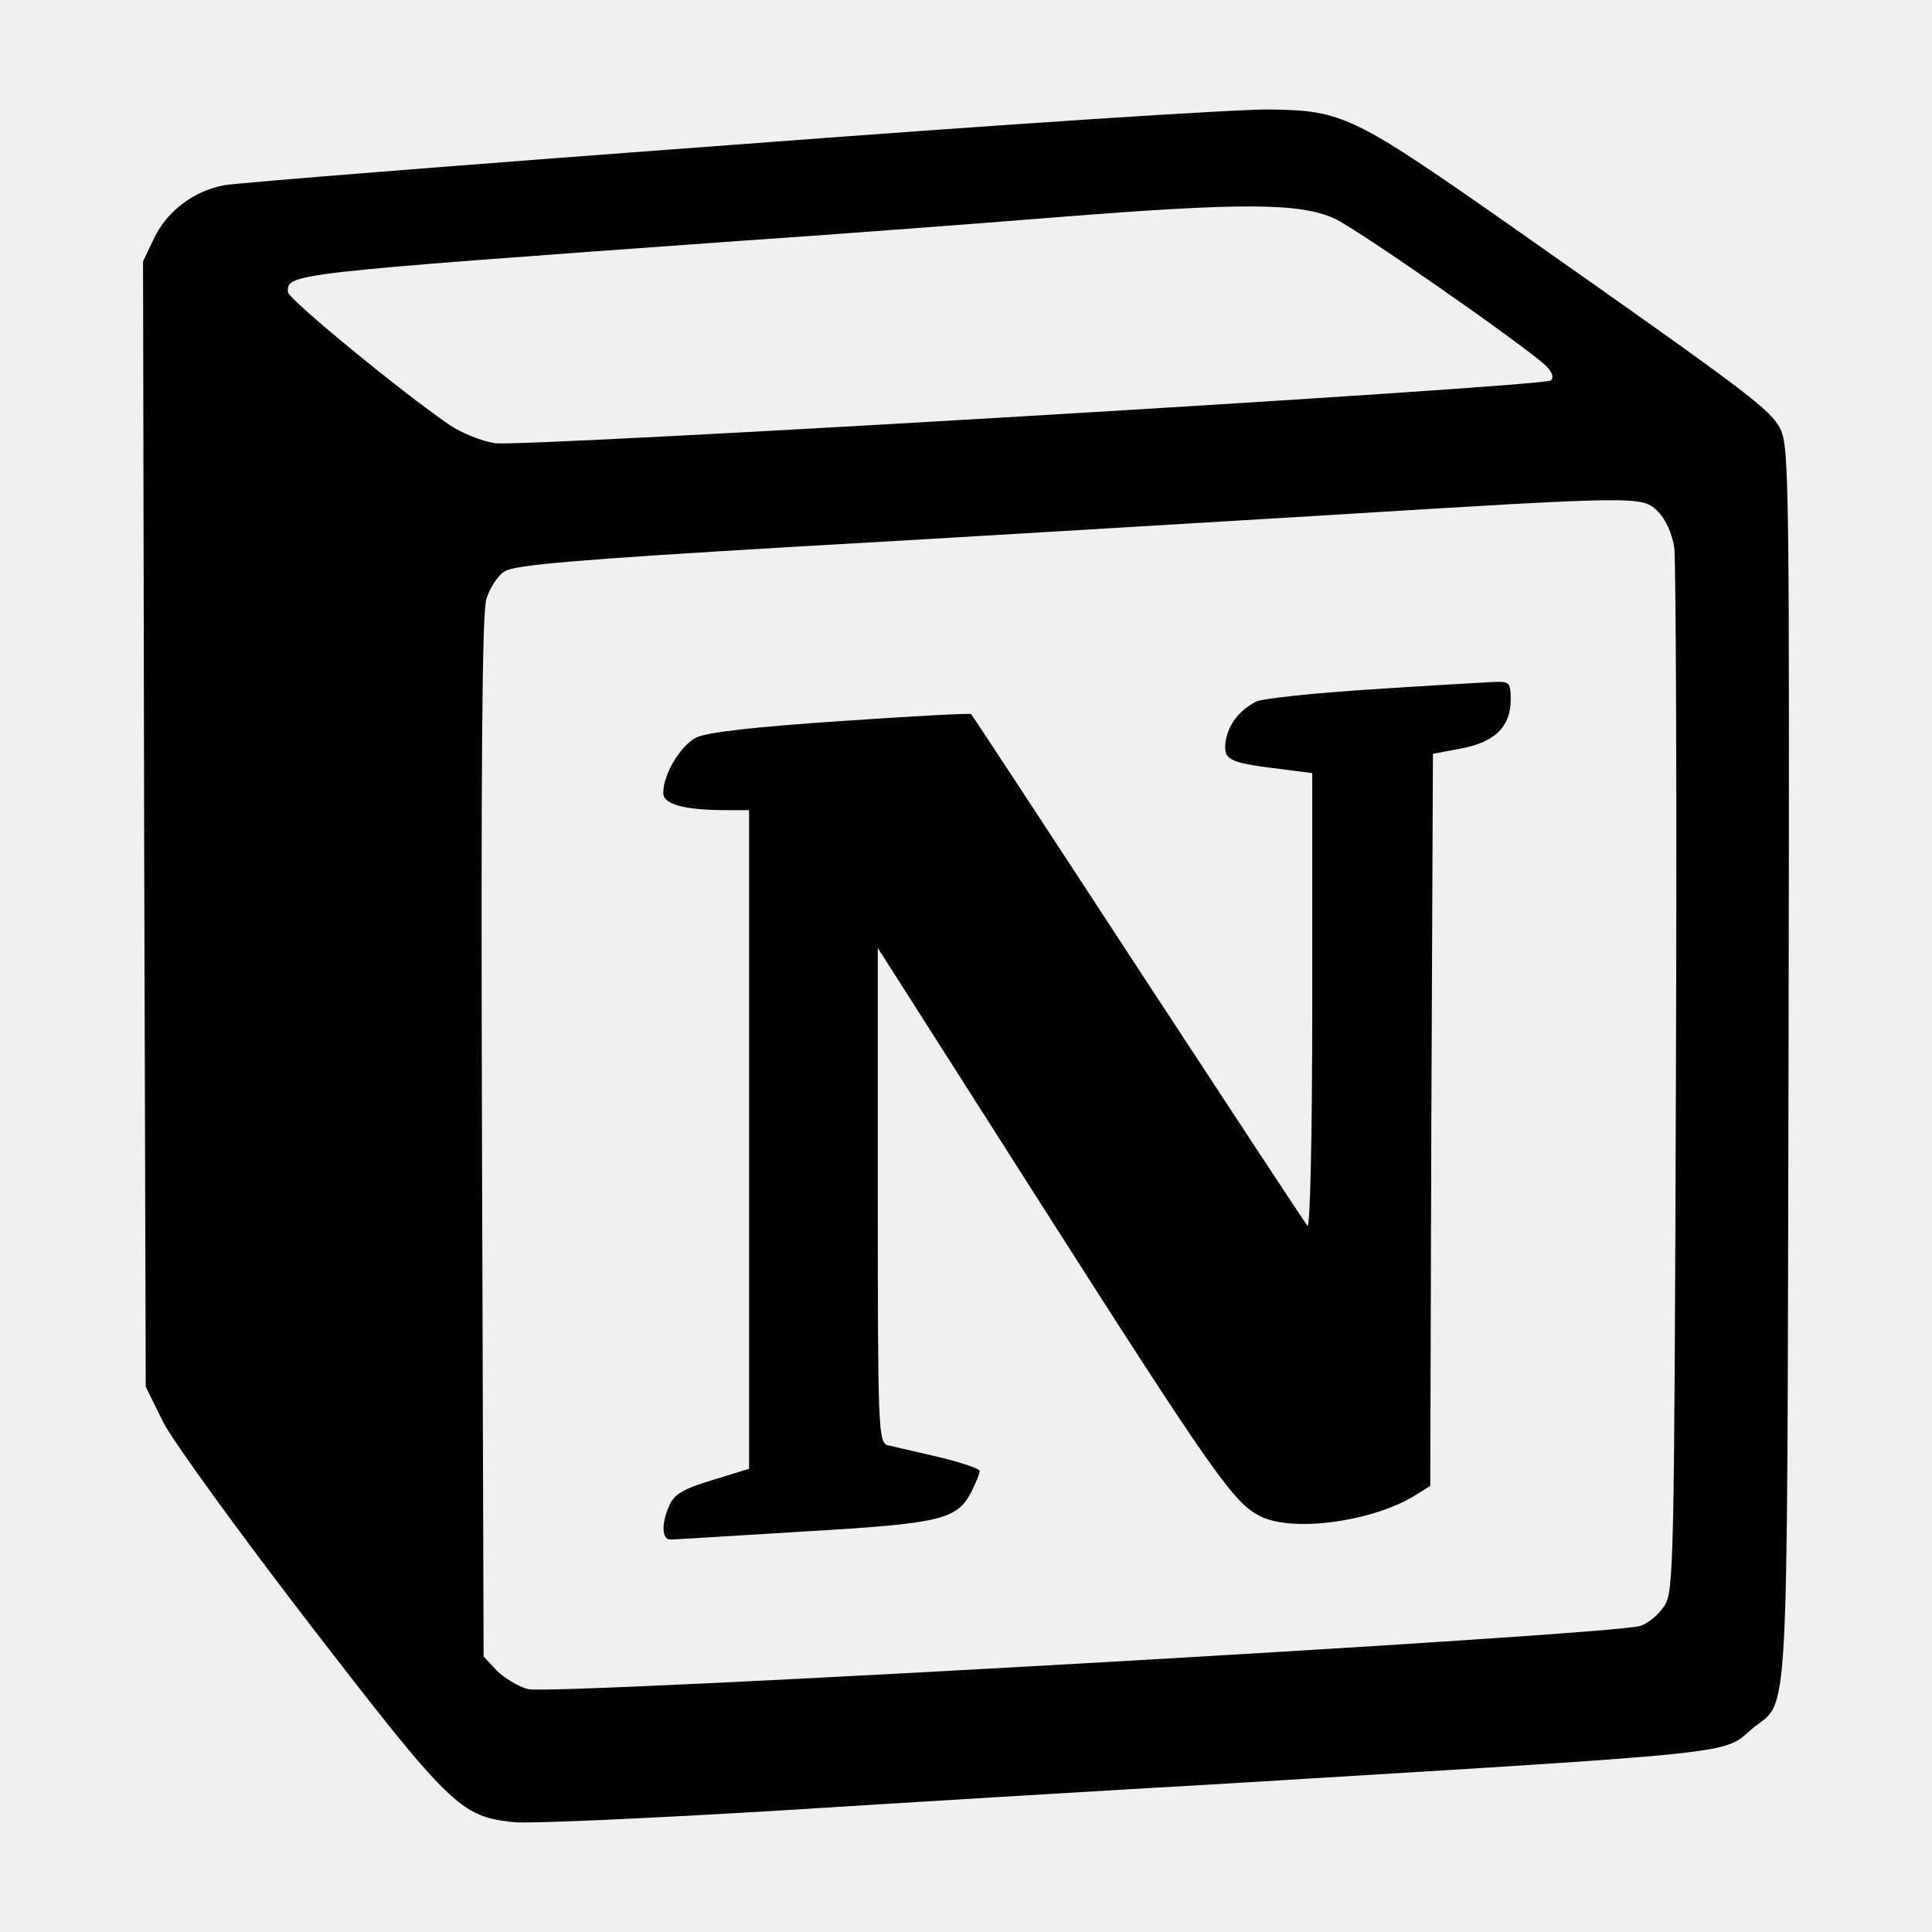
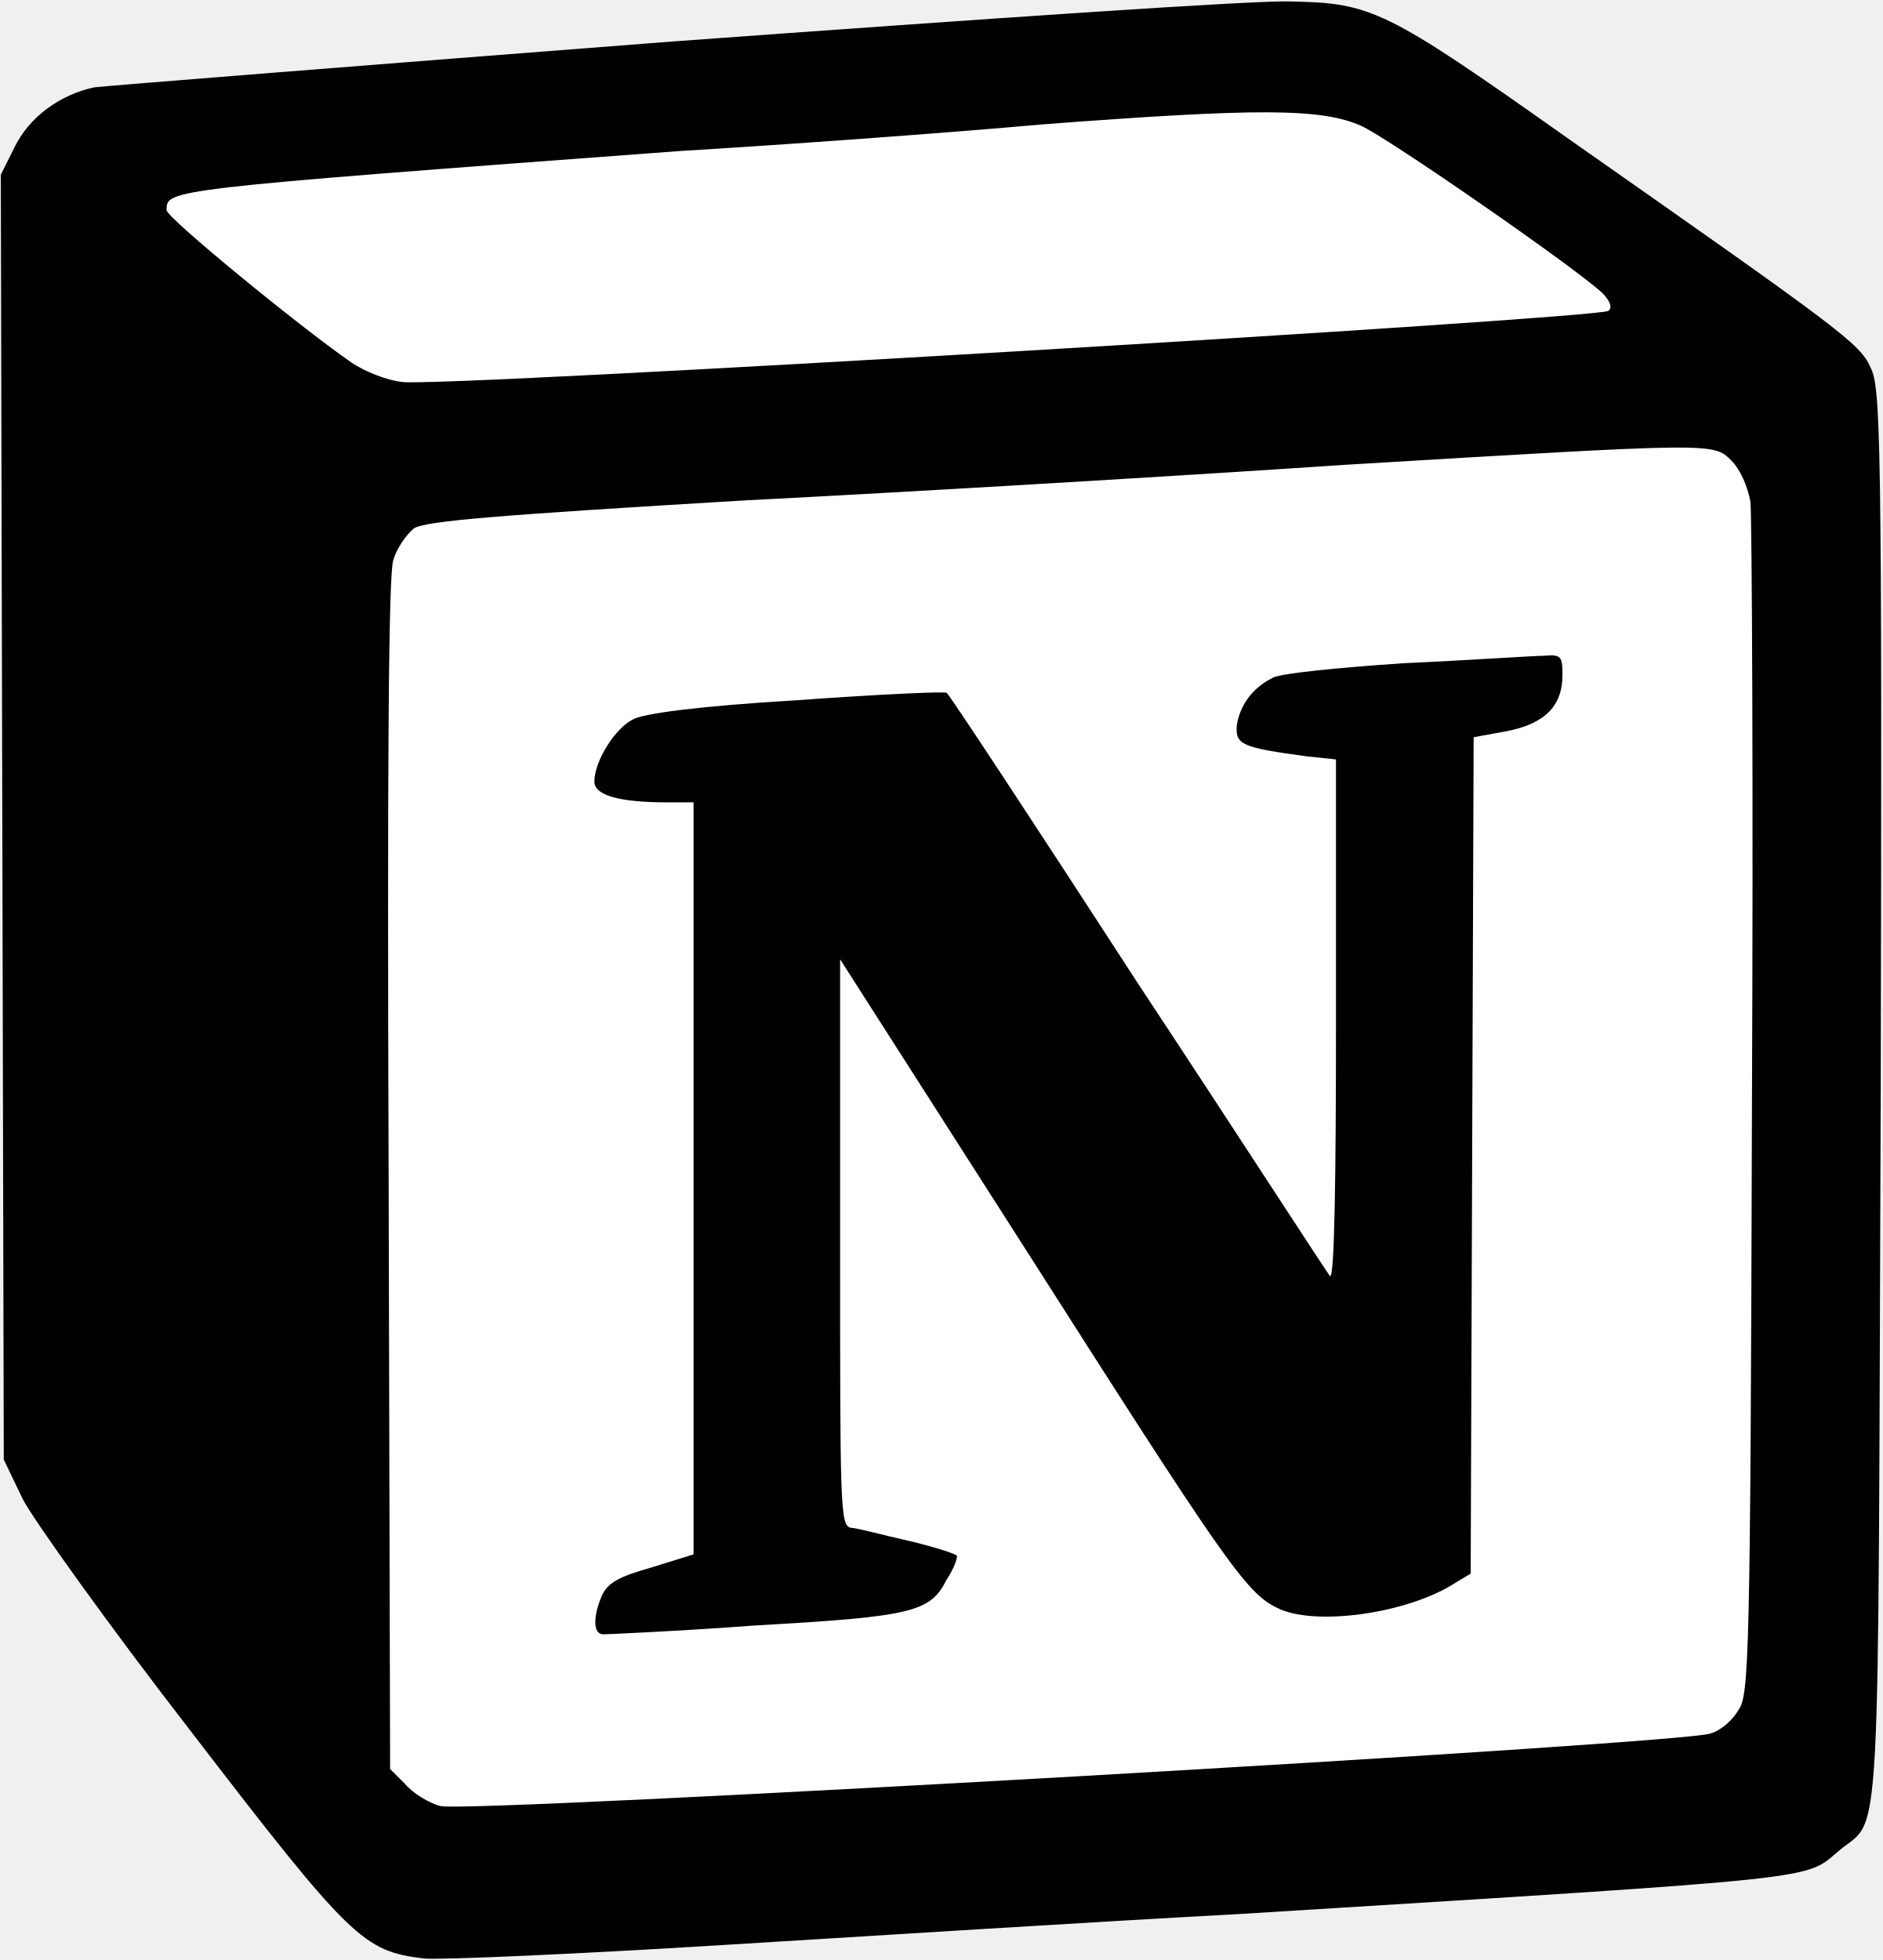
- <svg xmlns="http://www.w3.org/2000/svg" version="1.1" id="Layer_1" x="0px" y="0px" viewBox="0 0 1000 1000" style="enable-background:new 0 0 1000 1000;" xml:space="preserve">
-   <style type="text/css">
- 	.st0{fill:#010101;}
- </style>
-   <g>
-     <path class="st0" d="M378.58,75.03c-138.8,10.27-256.8,19.72-262.35,20.82c-15.56,2.77-29.71,13.33-36.36,27.21l-5.83,12.22   l0.56,291.23l0.83,291.23l8.88,18.05c5,9.99,38.87,56.64,75.79,104.65c73.02,94.67,78.28,99.95,106.04,102.72   c8.06,0.83,68.58-1.95,134.1-5.83c65.8-4.16,171.28-10.55,234.59-14.15c270.39-16.42,256.5-15.03,272.04-28.35   c19.44-16.1,18.05,10.27,18.87-343.69c0.56-300.11,0.28-319.81-4.16-328.98c-5.27-10.27-14.71-17.49-137.98-104.11   c-82.45-57.74-88.27-60.8-125.21-61.36C643.14,56.16,517.1,64.48,378.58,75.03L378.58,75.03z M690.61,113.06   c11.66,5.27,96.89,64.68,109.38,76.07c3.34,3.34,4.44,6.11,2.77,7.78c-3.88,3.34-531.37,34.71-546.63,32.48   c-6.93-1.11-17.21-5.27-23.03-9.16c-24.16-16.38-84.11-65.52-84.11-69.12c0-9.45-1.95-9.45,233.2-26.37   c44.98-3.05,118.82-8.6,163.8-12.22C643.42,104.74,672.58,105.02,690.61,113.06L690.61,113.06z M858.29,264.93   c3.88,3.88,7.22,11.38,8.32,18.59c0.83,6.67,1.39,131.04,0.83,275.95c-0.83,248.74-1.11,264.3-5.83,271.51   c-2.77,4.44-8.32,9.16-12.5,10.55c-11.64,4.72-564.37,36.1-575.75,32.76c-5.27-1.39-12.5-5.83-16.38-9.71l-6.67-7.22l-0.83-268.18   c-0.56-188.22,0-271.51,2.23-279.01c1.67-5.55,5.83-12.22,9.45-14.43c5-3.34,37.76-6.11,150.48-12.76   c79.13-4.44,201.55-11.94,271.79-16.1C850.52,256.61,849.97,256.61,858.29,264.93L858.29,264.93z" />
-     <path class="st0" d="M709.77,356.82c-29.99,1.95-56.64,4.72-59.69,6.39c-9.16,4.72-14.71,12.5-15.82,21.38   c-0.83,9.16,1.95,10.27,31.92,13.89l13.04,1.67v118.54c0,70.51-1.11,117.16-2.49,115.77c-1.39-1.67-40.8-61.62-87.73-133.25   c-46.91-71.89-85.78-131.04-86.34-131.59c-0.56-0.56-31.09,1.11-67.73,3.62c-44.98,3.05-69.68,5.83-74.69,8.6   c-8.06,4.16-16.94,18.87-16.94,28.6c0,5.83,10.55,8.88,32.76,8.88h11.66v340.91l-18.87,5.83c-14.71,4.44-19.72,7.22-22.21,12.76   c-4.44,9.45-4.16,18.05,0.28,18.05c1.67,0,33.04-1.95,69.12-4.16c71.35-4.16,79.39-6.11,86.89-20.82   c2.23-4.44,4.16-9.16,4.16-10.55c0-1.11-9.71-4.44-21.38-7.22c-11.94-2.77-23.88-5.55-26.37-6.11c-4.72-1.39-5-9.99-5-129.37   V490.65l84.39,132.43c88.56,138.8,99.67,154.64,113.28,161.57c16.94,8.88,59.97,2.77,81.62-11.38l6.67-4.16l0.56-189.33   l0.83-189.61l14.71-2.77c17.49-3.34,25.54-11.38,25.54-25.26c0-8.88-0.56-9.45-8.88-9.16C768.07,353.2,739.47,354.87,709.77,356.82   L709.77,356.82z" />
-   </g>
+ <svg xmlns="http://www.w3.org/2000/svg" clip-rule="evenodd" fill-rule="evenodd" height="2500" image-rendering="optimizeQuality" shape-rendering="geometricPrecision" text-rendering="geometricPrecision" viewBox="0 -1 1271 1324" width="2402">
+   <path d="M454 27C247 43 71 57 63 58 40 63 19 78 9 99l-9 18 1 434 1 434 13 27c8 15 58 85 113 156 109 142 117 149 158 154 12 1 103-3 200-9 98-6 256-16 350-21 403-25 382-23 406-43 29-24 26 16 28-512 1-447 0-477-7-490-7-16-21-26-205-155C935 5 926 1 871 0c-23-1-211 12-417 27z" fill="#fff" />
+   <path d="M454 27C247 43 71 57 63 58 40 63 19 78 9 99l-9 18 1 434 1 434 13 27c8 15 58 85 113 156 109 142 117 149 158 154 12 1 103-3 200-9 98-6 256-16 350-21 403-25 382-23 406-43 29-24 26 16 28-512 1-447 0-477-7-490-7-16-21-26-205-155C935 5 926 1 871 0c-23-1-211 12-417 27zm465 57c18 8 145 96 163 113 5 5 7 10 4 12-5 5-792 52-815 48-10-1-25-7-34-13-36-25-125-98-125-103 0-14-3-14 347-40 67-4 178-12 245-18 145-11 188-11 215 1zm250 226c6 6 11 17 13 28 1 10 2 196 1 412-1 370-2 394-9 404-4 7-12 14-19 16-17 7-841 54-858 49-8-2-19-9-24-15l-10-10-1-400c-1-281 0-405 3-416 2-8 9-18 14-22 7-5 56-9 224-19 118-6 301-17 405-24 250-15 249-15 261-3z" />
+   <path d="M948 447c-45 3-85 7-89 10-14 7-22 19-24 32-1 13 3 15 48 21l19 2v177c0 105-1 174-4 172-2-2-60-92-130-198-70-108-128-196-129-196-1-1-46 1-101 5-67 4-104 9-111 13-12 6-26 28-26 42 0 9 16 14 49 14h18v508l-29 9c-21 6-29 10-33 19-6 14-6 26 1 26 2 0 49-2 103-6 106-6 118-9 129-31 4-6 7-13 7-16 0-1-15-6-32-10-18-4-36-9-40-9-7-2-7-15-7-193V647l126 197c132 207 148 231 169 241 25 13 89 4 121-17l10-6 1-282 1-283 22-4c26-5 38-17 38-38 0-13-1-14-13-13-7 0-50 3-94 5z" />
</svg>
